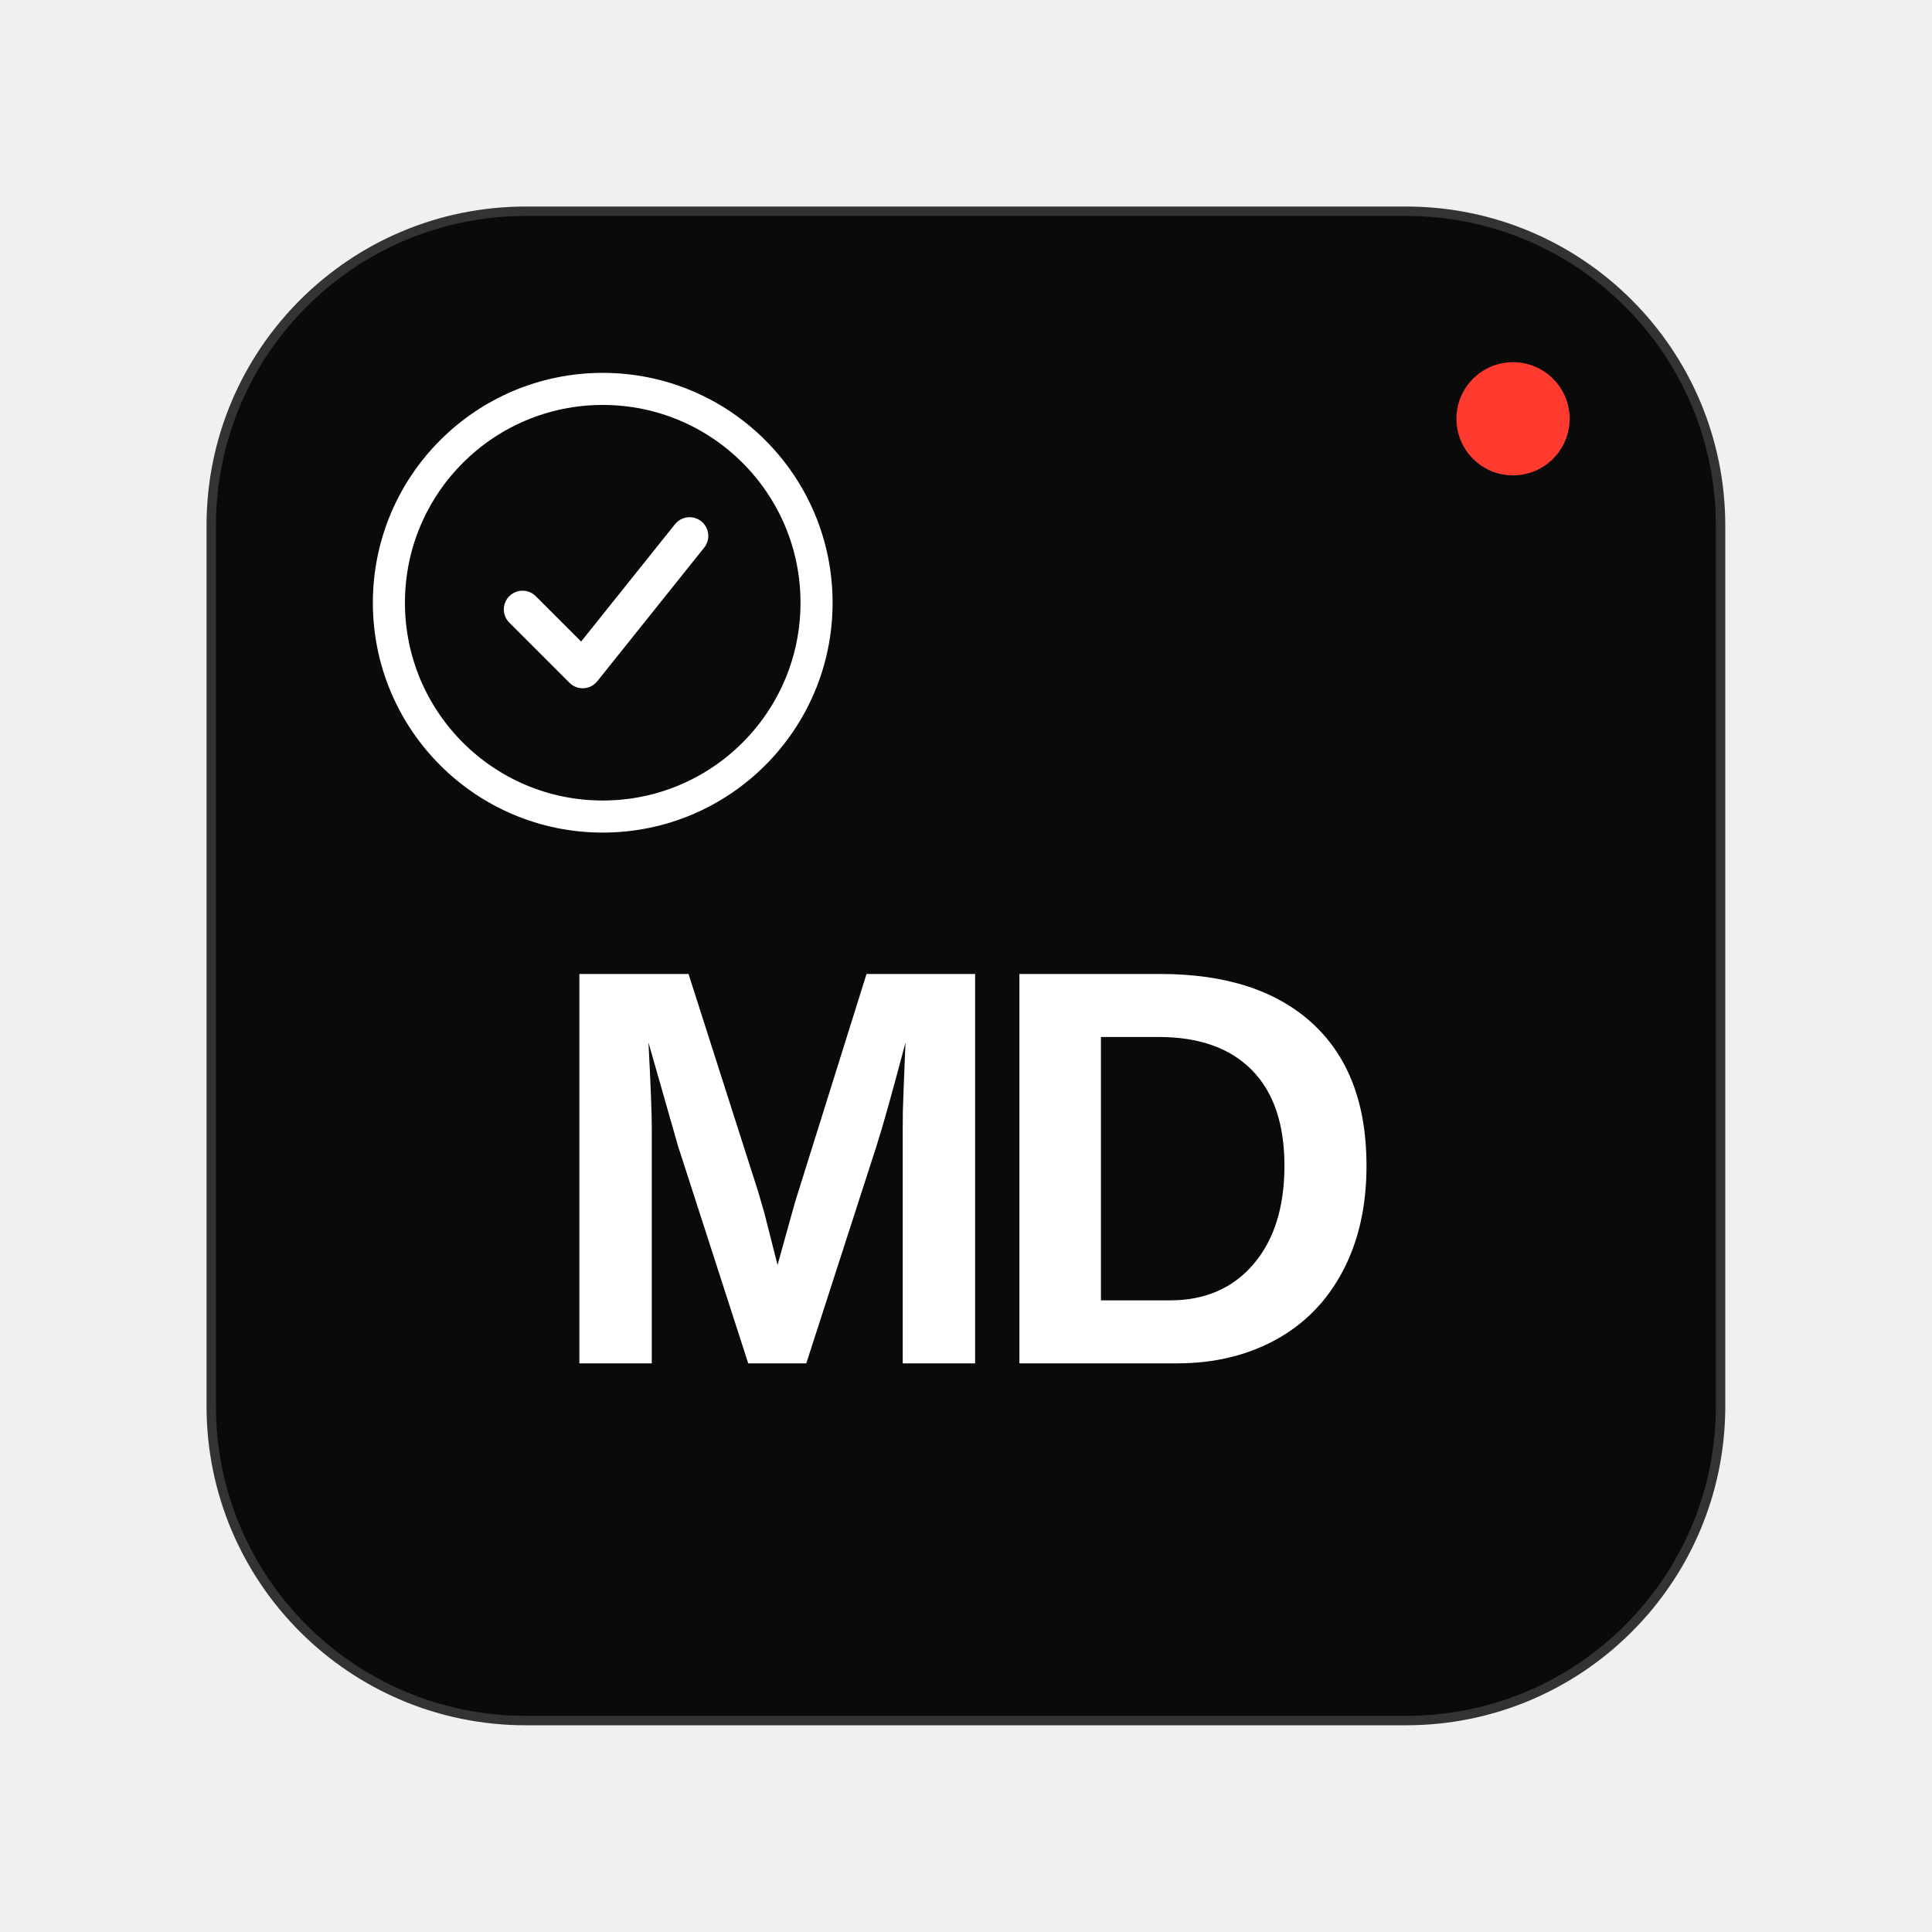
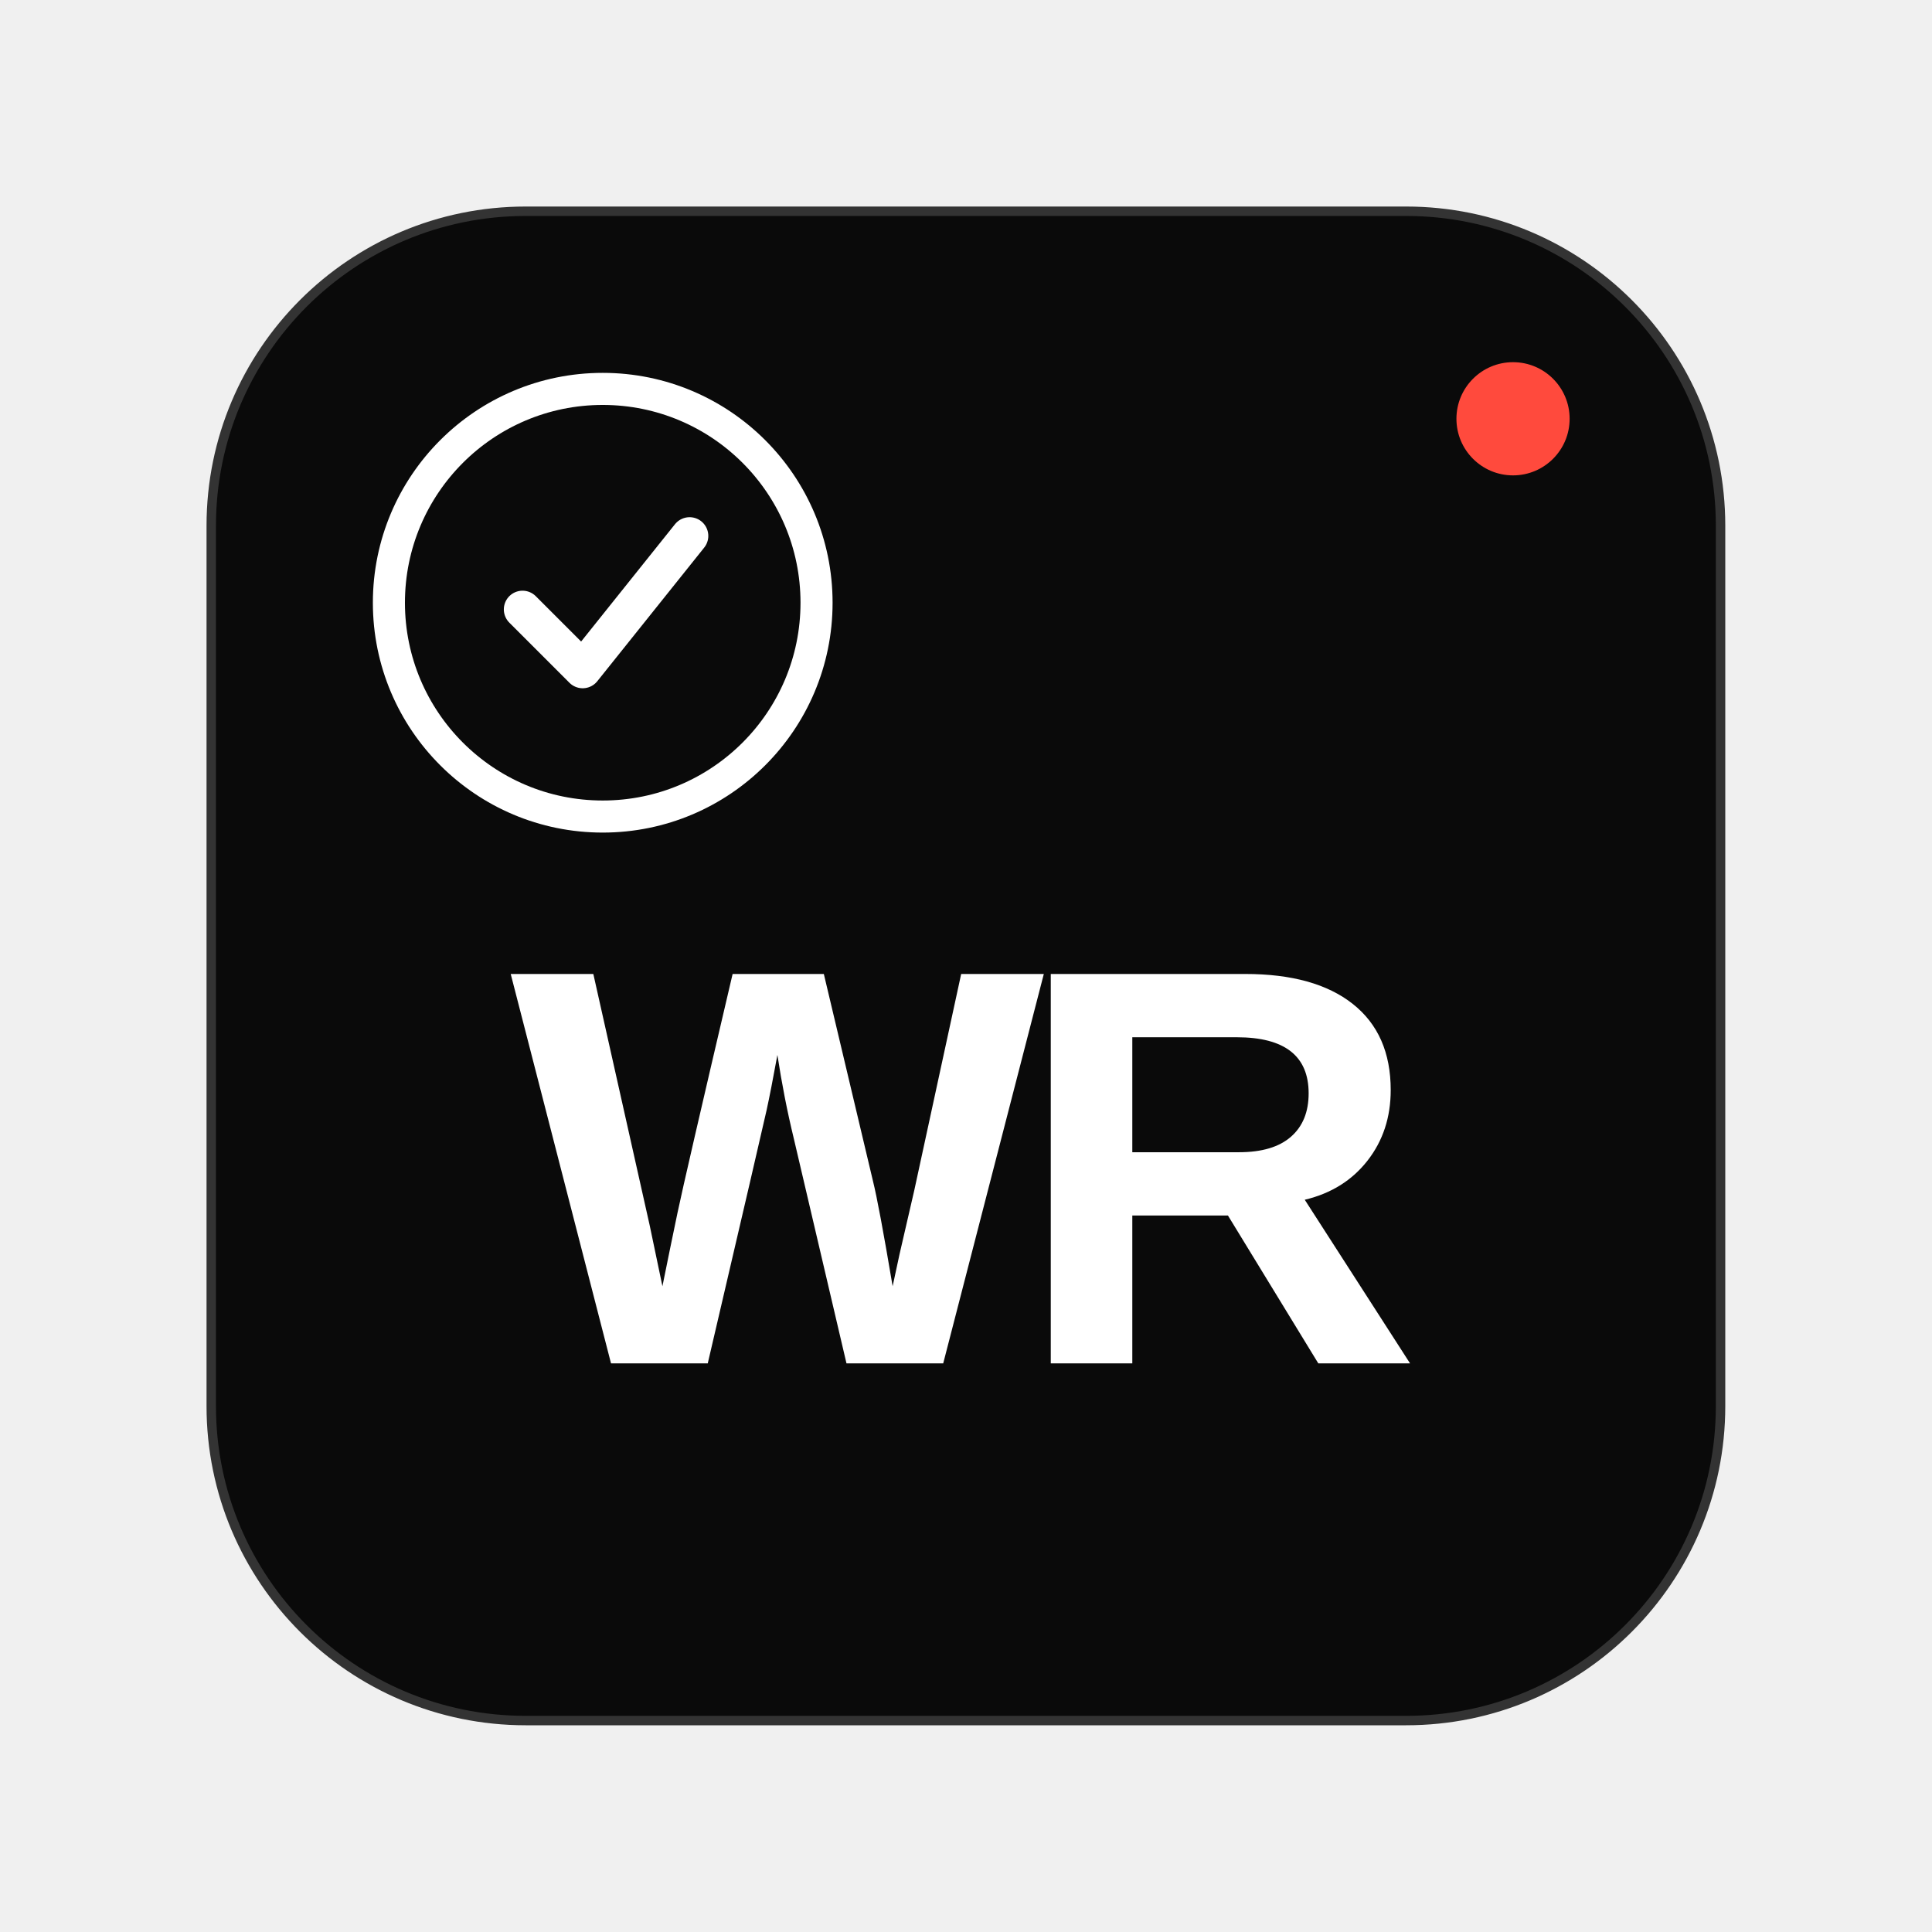
<svg xmlns="http://www.w3.org/2000/svg" viewBox="0 0 1024 1024" width="1024" height="1024">
  <g transform="translate(85.3,85.3) scale(0.8333)">
    <rect x="32" y="32" width="960" height="960" rx="200" ry="200" fill="#0A0A0A" />
    <rect x="32" y="32" width="960" height="960" rx="200" ry="200" fill="none" stroke="#333333" stroke-width="6" />
    <g transform="translate(128,128) scale(0.85)">
      <circle cx="180" cy="180" r="160" fill="none" stroke="#FFFFFF" stroke-width="24" stroke-linecap="round" />
      <polyline points="120,185 165,230 245,130" fill="none" stroke="#FFFFFF" stroke-width="28" stroke-linecap="round" stroke-linejoin="round" />
    </g>
-     <circle cx="860" cy="164" r="36" fill="#FF3B30" />
-     <text x="512" y="640" font-family="-apple-system, BlinkMacSystemFont, 'SF Pro Display', 'Helvetica Neue', Arial, sans-serif" font-weight="700" font-size="360" fill="#FFFFFF" text-anchor="middle" dominant-baseline="central" letter-spacing="-20">MD</text>
+     <circle cx="860" cy="164" r="36" fill="#FF4A3D" />
+     <text x="512" y="640" font-family="-apple-system, BlinkMacSystemFont, 'SF Pro Display', 'Helvetica Neue', Arial, sans-serif" font-weight="700" font-size="360" fill="#FFFFFF" text-anchor="middle" dominant-baseline="central" letter-spacing="-20">WR</text>
  </g>
</svg>
